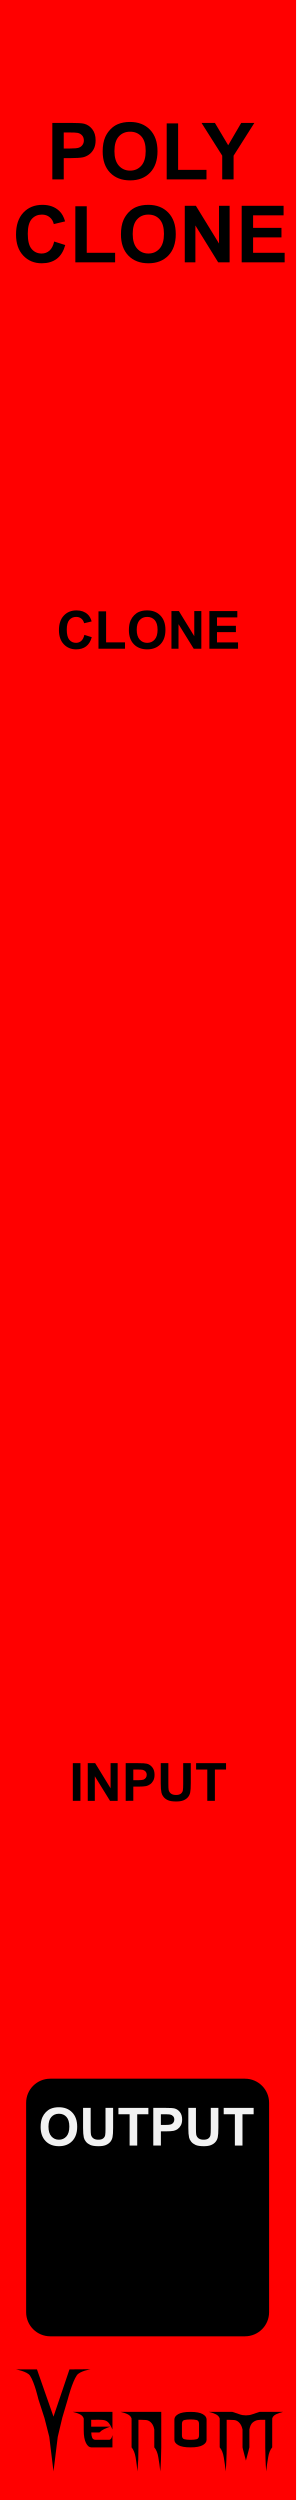
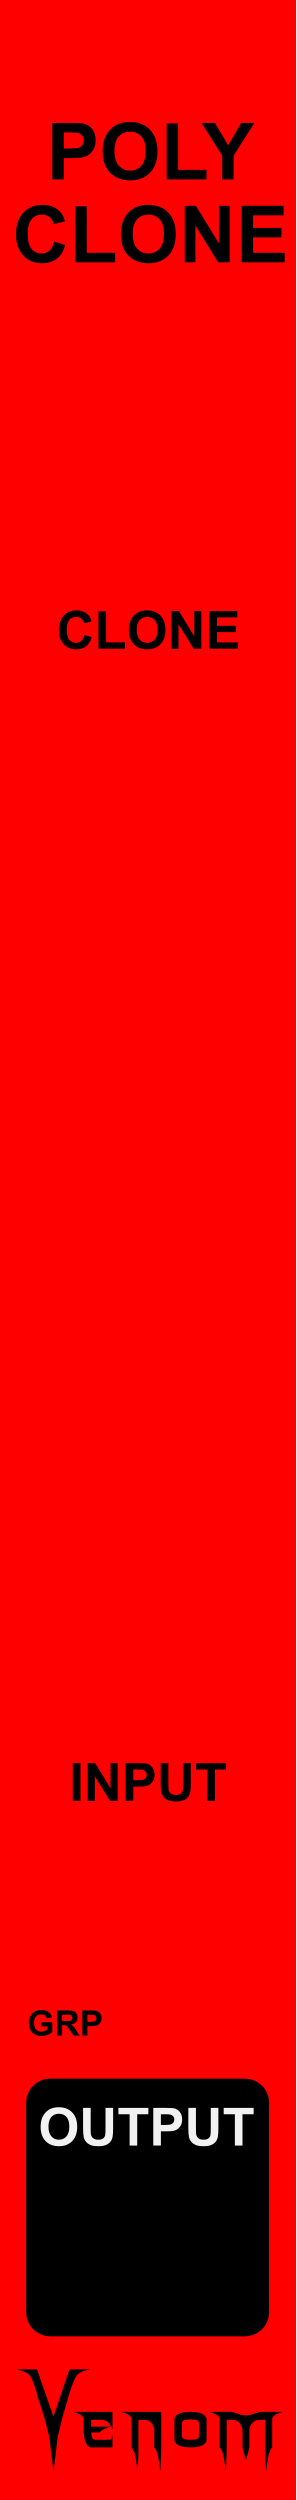
<svg xmlns="http://www.w3.org/2000/svg" width="45" height="380" viewBox="0 0 45 380" version="1.1" id="svg100">
  <defs id="defs7">
    <linearGradient id="a8e142bb-541b-4903-be63-d5d069028a5d" x1="22.5" x2="22.5" y2="380" gradientUnits="userSpaceOnUse">
      <stop offset="0" stop-color="#ebebeb" id="stop2" />
      <stop offset="1" stop-color="#e1e1e1" id="stop4" />
    </linearGradient>
  </defs>
-   <g id="aea613ef-74be-49bf-be45-c0734aee674b" data-name="FND BG" style="fill:#ff0000;fill-opacity:1">
-     <rect width="45" height="380" fill="url(#a8e142bb-541b-4903-be63-d5d069028a5d)" id="rect9" style="fill:#ff0000;fill-opacity:1" x="0" y="0" />
-   </g>
-   <g id="f45e0130-37b7-4f8b-95b3-6408baa23eb1" data-name="components" style="display:none">
-     <circle id="a1c23d66-c252-4515-96a1-917337e8bedb" data-name="In1#PJ301MPort" cx="22.5" cy="226" r="5" style="fill:#00ff00" />
-     <circle id="a63e68d2-1ca8-4e05-b0d1-8b6f332b0e37" data-name="Lev1#RoundBlackKnob" cx="22.5" cy="73" r="5" style="fill:#ff0000" />
-     <circle id="a36d22f7-2d0f-442d-90d7-0667ecca8733" data-name="Lev2#RoundBlackKnob" cx="22.5" cy="122.03" r="5" style="fill:#ff0000" />
-     <circle id="b2ee54e9-17bb-44a2-8fa9-f1f5dfd502d3" data-name="Lev3#RoundBlackKnob" cx="22.5" cy="171.03" r="5" style="fill:#ff0000" />
-     <circle id="a2b06e69-ffb0-4881-82df-d087f66de86e" data-name="In2#PJ301MPort" cx="22.5" cy="256" r="5" style="fill:#00ff00" />
-     <circle id="b27f5a6d-d286-4c64-8b15-5bc216721daf" data-name="In3#PJ301MPort" cx="22.5" cy="286" r="5" style="fill:#00ff00" />
-     <circle id="be215e83-67fa-4d0f-a299-89c18bd912d3" data-name="Mix#PJ301MPort" cx="22.5" cy="334" r="5" style="fill:#0000ff" />
-   </g>
-   <g id="g42796" transform="matrix(0.304583,0,0,0.304583,-0.3369579,-12.68508)" style="fill:#000000">
-     <g aria-label="enom" id="text4270-27" style="font-size:49.389px;line-height:1.25;font-family:'NECK ROMANCER';-inkscape-font-specification:'NECK ROMANCER, Normal';font-variant-ligatures:none;text-align:center;text-anchor:middle;fill:#000000;stroke-width:2.646">
-       <path d="m 46.609,1249.244 q 0,1.158 0,3.425 3.183,0 9.453,0 -1.64,0.579 -2.99,1.206 -1.35,0.627 -2.363,1.688 -1.35,0 -4.051,0 0,1.495 0.434,2.556 0.386,1.109 1.833,1.109 2.267,0 6.801,0 0.482,-0.145 0.868,-0.627 0.338,-0.53 0.627,-1.736 0,2.026 0,6.125 -3.521,0 -10.563,0 -1.543,0 -2.653,-2.219 -1.109,-2.17 -1.109,-6.318 0,-1.978 0,-5.836 -0.386,-1.35 -1.881,-2.122 -1.495,-0.724 -3.569,-1.206 6.608,0 19.775,0 0,2.942 0,8.778 -1.206,-2.701 -2.219,-3.666 -1.013,-0.965 -2.701,-1.109 -0.916,-0.097 -2.17,-0.097 -1.206,0.048 -2.846,0.048 -0.241,0 -0.675,0 z" id="path42762" style="fill:#000000" />
-       <path d="m 81.577,1245.289 q 0,5.884 0,17.701 0,3.087 -0.145,6.077 -0.096,3.039 -0.338,5.933 -0.386,-3.714 -0.965,-6.994 -0.531,-3.328 -2.026,-5.016 0,-2.99 0,-8.923 -0.241,-1.351 -0.723,-2.219 -0.482,-0.868 -1.061,-1.399 -1.109,-1.013 -2.412,-1.109 -1.35,-0.097 -2.267,-0.097 -0.482,0 -1.447,0 0,4.582 0,13.746 0,3.087 -0.096,6.077 -0.145,3.039 -0.386,5.933 -0.386,-3.714 -0.916,-6.994 -0.579,-3.328 -2.026,-5.016 0,-4.823 0,-14.373 -0.386,-1.35 -1.881,-2.122 -1.495,-0.724 -3.569,-1.206 6.752,0 20.257,0 z" id="path42764" style="fill:#000000" />
-       <path d="m 104.197,1249.051 q 0,3.376 0,10.177 0,1.543 -1.929,2.653 -1.929,1.109 -6.077,1.109 -4.196,0 -6.125,-1.109 -1.929,-1.109 -1.929,-2.653 0,-3.376 0,-10.177 0,-1.543 1.929,-2.653 1.929,-1.109 6.125,-1.109 4.148,0 6.077,1.109 1.929,1.109 1.929,2.653 z m -3.762,7.91 q 0,-1.881 0,-5.643 0,-1.688 -1.254,-1.978 -1.206,-0.289 -2.99,-0.289 -1.833,0 -3.039,0.289 -1.254,0.289 -1.254,1.978 0,1.881 0,5.643 0,1.688 1.254,1.977 1.206,0.289 3.039,0.289 1.785,0 2.99,-0.289 1.254,-0.289 1.254,-1.977 z" id="path42766" style="fill:#000000" />
-       <path d="m 142.348,1245.289 q -2.026,0.482 -3.521,1.206 -1.543,0.772 -1.881,2.122 0,4.775 0,14.373 -1.495,1.688 -2.026,5.016 -0.579,3.28 -0.965,6.994 -0.241,-2.894 -0.338,-5.933 -0.145,-2.99 -0.145,-6.077 0,-4.582 0,-13.746 -0.482,0 -1.399,0 -0.531,0 -1.158,0 -0.627,0 -1.302,0.145 -1.254,0.241 -2.412,1.206 -1.158,0.965 -1.64,3.473 0,2.99 0,8.923 -0.145,0.627 -0.289,1.109 -0.097,0.482 -0.193,0.82 -0.531,1.978 -0.386,1.351 0.193,-0.627 -0.289,1.158 -0.097,0.338 -0.241,0.868 -0.145,0.531 -0.338,1.302 -0.145,-0.675 -0.289,-1.206 -0.145,-0.482 -0.241,-0.82 -0.531,-2.026 -0.338,-1.302 0.193,0.772 -0.434,-1.688 -0.048,-0.289 -0.193,-0.724 -0.097,-0.386 -0.193,-0.868 0,-2.99 0,-8.923 -0.289,-1.351 -0.772,-2.219 -0.482,-0.868 -1.061,-1.399 -1.109,-1.013 -2.412,-1.109 -1.302,-0.097 -2.267,-0.097 -0.482,0 -1.399,0 0,4.582 0,13.746 0,3.087 -0.145,6.077 -0.097,3.039 -0.338,5.933 -0.386,-3.714 -0.965,-6.994 -0.531,-3.328 -2.026,-5.016 0,-4.823 0,-14.373 -0.386,-1.35 -1.881,-2.122 -1.495,-0.724 -3.569,-1.206 3.955,0 11.768,0 1.158,0.386 3.473,1.157 0.772,0.289 1.592,0.434 0.82,0.145 1.688,0.145 0.868,0 1.736,-0.145 0.82,-0.145 1.592,-0.434 1.158,-0.386 3.424,-1.157 3.955,0 11.768,0 z" id="path42768" style="fill:#000000" />
-     </g>
-     <g aria-label="V" transform="matrix(1.236317,0,0,0.8088538,-497.8809,123.4859)" id="text4270-3-5-2" style="font-size:78.506px;line-height:1.25;font-family:Nosferotica;-inkscape-font-specification:'Nosferotica, Normal';font-variant-ligatures:none;text-align:center;text-anchor:middle;fill:#000000;stroke-width:3.271">
-       <path d="m 431.65,1360.686 8.574,-0.102 c 0,0 -4.408,1.088 -5.599,3.728 -1.881,4.169 -3.642,14.663 -3.642,14.663 l -2.233,11.519 -1.833,11.831 -1.718,21.311 -1.695,-21.311 -1.922,-11.521 -2.501,-11.829 c 0,0 -1.52,-10.287 -3.383,-14.483 -1.145,-2.579 -5.634,-3.806 -5.634,-3.806 h 8.466 l 6.669,29.157 z" id="path30410" style="fill:#000000" />
+   <g id="layer1" style="display:inline">
+     <g id="aea613ef-74be-49bf-be45-c0734aee674b" data-name="FND BG" style="fill:#ff0000;fill-opacity:1">
+       <rect width="45" height="380" fill="url(#a8e142bb-541b-4903-be63-d5d069028a5d)" id="rect9" style="fill:#ff0000;fill-opacity:1" x="0" y="0" />
    </g>
  </g>
-   <g id="g48363">
+   <g id="layer2" style="display:inline">
+     <g id="g42796" transform="matrix(0.304583,0,0,0.304583,-0.3369579,-12.68508)" style="fill:#000000;fill-opacity:1">
+       <g aria-label="enom" id="text4270-27" style="font-size:49.389px;line-height:1.25;font-family:'NECK ROMANCER';-inkscape-font-specification:'NECK ROMANCER, Normal';font-variant-ligatures:none;text-align:center;text-anchor:middle;fill:#000000;fill-opacity:1;stroke-width:2.646">
+         <path d="m 46.609,1249.244 q 0,1.158 0,3.425 3.183,0 9.453,0 -1.64,0.579 -2.99,1.206 -1.35,0.627 -2.363,1.688 -1.35,0 -4.051,0 0,1.495 0.434,2.556 0.386,1.109 1.833,1.109 2.267,0 6.801,0 0.482,-0.145 0.868,-0.627 0.338,-0.53 0.627,-1.736 0,2.026 0,6.125 -3.521,0 -10.563,0 -1.543,0 -2.653,-2.219 -1.109,-2.17 -1.109,-6.318 0,-1.978 0,-5.836 -0.386,-1.35 -1.881,-2.122 -1.495,-0.724 -3.569,-1.206 6.608,0 19.775,0 0,2.942 0,8.778 -1.206,-2.701 -2.219,-3.666 -1.013,-0.965 -2.701,-1.109 -0.916,-0.097 -2.17,-0.097 -1.206,0.048 -2.846,0.048 -0.241,0 -0.675,0 z" id="path42762" style="fill:#000000;fill-opacity:1" />
+         <path d="m 81.577,1245.289 q 0,5.884 0,17.701 0,3.087 -0.145,6.077 -0.096,3.039 -0.338,5.933 -0.386,-3.714 -0.965,-6.994 -0.531,-3.328 -2.026,-5.016 0,-2.99 0,-8.923 -0.241,-1.351 -0.723,-2.219 -0.482,-0.868 -1.061,-1.399 -1.109,-1.013 -2.412,-1.109 -1.35,-0.097 -2.267,-0.097 -0.482,0 -1.447,0 0,4.582 0,13.746 0,3.087 -0.096,6.077 -0.145,3.039 -0.386,5.933 -0.386,-3.714 -0.916,-6.994 -0.579,-3.328 -2.026,-5.016 0,-4.823 0,-14.373 -0.386,-1.35 -1.881,-2.122 -1.495,-0.724 -3.569,-1.206 6.752,0 20.257,0 z" id="path42764" style="fill:#000000;fill-opacity:1" />
+         <path d="m 104.197,1249.051 q 0,3.376 0,10.177 0,1.543 -1.929,2.653 -1.929,1.109 -6.077,1.109 -4.196,0 -6.125,-1.109 -1.929,-1.109 -1.929,-2.653 0,-3.376 0,-10.177 0,-1.543 1.929,-2.653 1.929,-1.109 6.125,-1.109 4.148,0 6.077,1.109 1.929,1.109 1.929,2.653 z m -3.762,7.91 q 0,-1.881 0,-5.643 0,-1.688 -1.254,-1.978 -1.206,-0.289 -2.99,-0.289 -1.833,0 -3.039,0.289 -1.254,0.289 -1.254,1.978 0,1.881 0,5.643 0,1.688 1.254,1.977 1.206,0.289 3.039,0.289 1.785,0 2.99,-0.289 1.254,-0.289 1.254,-1.977 z" id="path42766" style="fill:#000000;fill-opacity:1" />
+         <path d="m 142.348,1245.289 q -2.026,0.482 -3.521,1.206 -1.543,0.772 -1.881,2.122 0,4.775 0,14.373 -1.495,1.688 -2.026,5.016 -0.579,3.28 -0.965,6.994 -0.241,-2.894 -0.338,-5.933 -0.145,-2.99 -0.145,-6.077 0,-4.582 0,-13.746 -0.482,0 -1.399,0 -0.531,0 -1.158,0 -0.627,0 -1.302,0.145 -1.254,0.241 -2.412,1.206 -1.158,0.965 -1.64,3.473 0,2.99 0,8.923 -0.145,0.627 -0.289,1.109 -0.097,0.482 -0.193,0.82 -0.531,1.978 -0.386,1.351 0.193,-0.627 -0.289,1.158 -0.097,0.338 -0.241,0.868 -0.145,0.531 -0.338,1.302 -0.145,-0.675 -0.289,-1.206 -0.145,-0.482 -0.241,-0.82 -0.531,-2.026 -0.338,-1.302 0.193,0.772 -0.434,-1.688 -0.048,-0.289 -0.193,-0.724 -0.097,-0.386 -0.193,-0.868 0,-2.99 0,-8.923 -0.289,-1.351 -0.772,-2.219 -0.482,-0.868 -1.061,-1.399 -1.109,-1.013 -2.412,-1.109 -1.302,-0.097 -2.267,-0.097 -0.482,0 -1.399,0 0,4.582 0,13.746 0,3.087 -0.145,6.077 -0.097,3.039 -0.338,5.933 -0.386,-3.714 -0.965,-6.994 -0.531,-3.328 -2.026,-5.016 0,-4.823 0,-14.373 -0.386,-1.35 -1.881,-2.122 -1.495,-0.724 -3.569,-1.206 3.955,0 11.768,0 1.158,0.386 3.473,1.157 0.772,0.289 1.592,0.434 0.82,0.145 1.688,0.145 0.868,0 1.736,-0.145 0.82,-0.145 1.592,-0.434 1.158,-0.386 3.424,-1.157 3.955,0 11.768,0 z" id="path42768" style="fill:#000000;fill-opacity:1" />
+       </g>
+       <g aria-label="V" transform="matrix(1.236317,0,0,0.8088538,-497.8809,123.4859)" id="text4270-3-5-2" style="font-size:78.506px;line-height:1.25;font-family:Nosferotica;-inkscape-font-specification:'Nosferotica, Normal';font-variant-ligatures:none;text-align:center;text-anchor:middle;fill:#000000;fill-opacity:1;stroke-width:3.271">
+         <path d="m 431.65,1360.686 8.574,-0.102 c 0,0 -4.408,1.088 -5.599,3.728 -1.881,4.169 -3.642,14.663 -3.642,14.663 l -2.233,11.519 -1.833,11.831 -1.718,21.311 -1.695,-21.311 -1.922,-11.521 -2.501,-11.829 c 0,0 -1.52,-10.287 -3.383,-14.483 -1.145,-2.579 -5.634,-3.806 -5.634,-3.806 h 8.466 l 6.669,29.157 z" id="path30410" style="fill:#000000;fill-opacity:1" />
+       </g>
+     </g>
+   </g>
+   <g id="layer3">
    <rect x="3.972" y="315.962" width="36.93" height="39.157" rx="3.666" fill="#1f1f1f" id="rect56" style="fill:#000000;fill-opacity:1;stroke-width:1.137" />
    <g aria-label="INPUT" id="text24380" style="font-weight:bold;font-size:8px;line-height:1.25;font-family:Arial;-inkscape-font-specification:'Arial, Bold';font-variant-ligatures:none;text-align:center;text-anchor:middle;fill:#000000;fill-opacity:1" transform="translate(0.18669,-9.20605)">
      <path d="m 10.884,282.933 v -5.727 h 1.156 v 5.727 z" id="path34269" style="fill:#000000;fill-opacity:1" />
      <path d="m 13.153,282.933 v -5.727 h 1.125 l 2.344,3.824 v -3.824 h 1.074 v 5.727 h -1.16 l -2.309,-3.734 v 3.734 z" id="path34271" style="fill:#000000;fill-opacity:1" />
      <path d="m 18.919,282.933 v -5.727 h 1.855 q 1.055,0 1.375,0.086 0.492,0.129 0.824,0.562 0.332,0.43 0.332,1.113 0,0.527 -0.191,0.887 -0.191,0.359 -0.488,0.566 -0.293,0.203 -0.598,0.27 -0.414,0.082 -1.199,0.082 h -0.754 v 2.16 z m 1.156,-4.758 v 1.625 h 0.633 q 0.684,0 0.914,-0.09 0.23,-0.09 0.359,-0.281 0.133,-0.191 0.133,-0.445 0,-0.312 -0.184,-0.516 -0.184,-0.203 -0.465,-0.254 -0.207,-0.039 -0.832,-0.039 z" id="path34273" style="fill:#000000;fill-opacity:1" />
      <path d="m 24.247,277.206 h 1.156 v 3.102 q 0,0.738 0.043,0.957 0.074,0.352 0.352,0.566 0.281,0.211 0.766,0.211 0.492,0 0.742,-0.199 0.25,-0.203 0.301,-0.496 0.051,-0.293 0.051,-0.973 v -3.168 h 1.156 v 3.008 q 0,1.031 -0.094,1.457 -0.094,0.426 -0.348,0.719 -0.25,0.293 -0.672,0.469 -0.422,0.172 -1.102,0.172 -0.82,0 -1.246,-0.188 -0.422,-0.191 -0.668,-0.492 -0.246,-0.305 -0.324,-0.637 -0.113,-0.492 -0.113,-1.453 z" id="path34275" style="fill:#000000;fill-opacity:1" />
      <path d="m 31.321,282.933 v -4.758 h -1.699 v -0.969 h 4.551 v 0.969 h -1.695 v 4.758 z" id="path34277" style="fill:#000000;fill-opacity:1" />
    </g>
    <g aria-label="CLONE" id="text24380-2" style="font-weight:bold;font-size:8px;line-height:1.25;font-family:Arial;-inkscape-font-specification:'Arial, Bold';font-variant-ligatures:none;text-align:center;text-anchor:middle;fill:#000000;fill-opacity:1" transform="translate(0,6)">
      <path d="m 12.826,90.499 1.121,0.355 q -0.258,0.938 -0.859,1.395 -0.598,0.453 -1.52,0.453 -1.141,0 -1.875,-0.777 -0.734,-0.781 -0.734,-2.133 0,-1.43 0.738,-2.219 0.738,-0.793 1.941,-0.793 1.051,0 1.707,0.621 0.391,0.367 0.586,1.055 l -1.145,0.273 q -0.102,-0.445 -0.426,-0.703 -0.32,-0.258 -0.781,-0.258 -0.637,0 -1.035,0.457 -0.395,0.457 -0.395,1.48 0,1.086 0.391,1.547 0.391,0.461 1.016,0.461 0.461,0 0.793,-0.293 0.332,-0.293 0.477,-0.922 z" id="path34610" style="fill:#000000;fill-opacity:1" />
      <path d="m 14.97,92.605 v -5.68 h 1.156 v 4.715 h 2.875 v 0.965 z" id="path34612" style="fill:#000000;fill-opacity:1" />
      <path d="m 19.592,89.777 q 0,-0.875 0.262,-1.469 0.195,-0.438 0.531,-0.785 0.34,-0.348 0.742,-0.516 0.535,-0.227 1.234,-0.227 1.266,0 2.023,0.785 0.762,0.785 0.762,2.184 0,1.387 -0.754,2.172 -0.754,0.781 -2.016,0.781 -1.277,0 -2.031,-0.777 -0.754,-0.781 -0.754,-2.148 z m 1.191,-0.039 q 0,0.973 0.449,1.477 0.449,0.5 1.141,0.5 0.691,0 1.133,-0.496 0.445,-0.5 0.445,-1.496 0,-0.984 -0.434,-1.469 -0.43,-0.484 -1.145,-0.484 -0.715,0 -1.152,0.492 -0.438,0.488 -0.438,1.477 z" id="path34614" style="fill:#000000;fill-opacity:1" />
      <path d="m 26.06,92.605 v -5.727 h 1.125 l 2.344,3.824 v -3.824 h 1.074 v 5.727 h -1.16 l -2.309,-3.734 v 3.734 z" id="path34616" style="fill:#000000;fill-opacity:1" />
      <path d="m 31.826,92.605 v -5.727 h 4.246 v 0.969 h -3.09 v 1.27 h 2.875 v 0.965 h -2.875 v 1.559 h 3.199 v 0.965 z" id="path34618" style="fill:#000000;fill-opacity:1" />
    </g>
-     <g aria-label="POLY CLONE" id="text38336" style="font-weight:bold;font-size:12px;line-height:1.05;font-family:Arial;-inkscape-font-specification:'Arial, Bold';font-variant-ligatures:none;text-align:center;text-anchor:middle">
-       <path d="m 7.954,27.272 v -8.59 h 2.783 q 1.582,0 2.062,0.129 0.738,0.193 1.236,0.844 0.498,0.645 0.498,1.67 0,0.791 -0.287,1.33 -0.287,0.539 -0.732,0.85 -0.439,0.305 -0.896,0.404 -0.621,0.123 -1.799,0.123 H 9.689 v 3.24 z m 1.734,-7.137 v 2.438 H 10.638 q 1.025,0 1.371,-0.135 0.346,-0.135 0.539,-0.422 0.199,-0.287 0.199,-0.668 0,-0.469 -0.275,-0.773 -0.275,-0.305 -0.697,-0.381 -0.311,-0.059 -1.248,-0.059 z" id="path48303" />
-       <path d="m 15.607,23.03 q 0,-1.312 0.393,-2.203 0.293,-0.656 0.797,-1.178 0.51,-0.521 1.113,-0.773 0.803,-0.34 1.852,-0.34 1.898,0 3.035,1.178 1.143,1.178 1.143,3.275 0,2.08 -1.131,3.258 -1.131,1.172 -3.023,1.172 -1.916,0 -3.047,-1.166 -1.131,-1.172 -1.131,-3.223 z m 1.787,-0.059 q 0,1.459 0.674,2.215 0.674,0.75 1.711,0.75 1.037,0 1.699,-0.744 0.668,-0.75 0.668,-2.244 0,-1.477 -0.65,-2.203 -0.645,-0.727 -1.717,-0.727 -1.072,0 -1.729,0.738 -0.656,0.732 -0.656,2.215 z" id="path48305" />
-       <path d="m 25.339,27.272 v -8.52 h 1.734 v 7.072 h 4.312 v 1.447 z" id="path48307" />
-       <path d="m 33.777,27.272 v -3.615 l -3.146,-4.975 h 2.033 l 2.021,3.398 1.98,-3.398 h 1.998 l -3.158,4.986 v 3.604 z" id="path48309" />
-       <path d="m 8.236,36.714 1.682,0.533 q -0.387,1.406 -1.289,2.092 -0.896,0.68 -2.279,0.68 -1.711,0 -2.812,-1.166 -1.102,-1.172 -1.102,-3.199 0,-2.145 1.107,-3.328 1.107,-1.189 2.912,-1.189 1.576,0 2.561,0.932 0.586,0.551 0.879,1.582 L 8.177,34.06 Q 8.025,33.392 7.538,33.005 7.058,32.618 6.367,32.618 q -0.955,0 -1.553,0.686 -0.592,0.686 -0.592,2.221 0,1.629 0.586,2.32 0.586,0.691 1.523,0.691 0.691,0 1.189,-0.439 0.498,-0.439 0.715,-1.383 z" id="path48311" />
-       <path d="m 11.452,39.872 v -8.52 h 1.734 v 7.072 h 4.312 v 1.447 z" id="path48313" />
-       <path d="m 18.384,35.63 q 0,-1.312 0.393,-2.203 0.293,-0.656 0.797,-1.178 0.51,-0.521 1.113,-0.773 0.803,-0.34 1.852,-0.34 1.898,0 3.035,1.178 1.143,1.178 1.143,3.275 0,2.08 -1.131,3.258 -1.131,1.172 -3.023,1.172 -1.916,0 -3.047,-1.166 -1.131,-1.172 -1.131,-3.223 z m 1.787,-0.059 q 0,1.459 0.674,2.215 0.674,0.75 1.711,0.75 1.037,0 1.699,-0.744 0.668,-0.75 0.668,-2.244 0,-1.477 -0.65,-2.203 -0.645,-0.727 -1.717,-0.727 -1.072,0 -1.729,0.738 -0.656,0.732 -0.656,2.215 z" id="path48315" />
-       <path d="m 28.087,39.872 v -8.59 h 1.688 l 3.516,5.736 v -5.736 h 1.611 v 8.59 h -1.74 l -3.463,-5.602 v 5.602 z" id="path48317" />
-       <path d="m 36.736,39.872 v -8.59 h 6.369 v 1.453 h -4.635 v 1.904 h 4.312 v 1.447 h -4.312 v 2.338 h 4.799 v 1.447 z" id="path48319" />
+     <g aria-label="POLY CLONE" id="text38336" style="font-weight:bold;font-size:12px;line-height:1.05;font-family:Arial;-inkscape-font-specification:'Arial, Bold';font-variant-ligatures:none;text-align:center;text-anchor:middle;fill:#000000;fill-opacity:1">
+       <path d="m 7.954,27.272 v -8.59 h 2.783 q 1.582,0 2.062,0.129 0.738,0.193 1.236,0.844 0.498,0.645 0.498,1.67 0,0.791 -0.287,1.33 -0.287,0.539 -0.732,0.85 -0.439,0.305 -0.896,0.404 -0.621,0.123 -1.799,0.123 H 9.689 v 3.24 z m 1.734,-7.137 v 2.438 H 10.638 q 1.025,0 1.371,-0.135 0.346,-0.135 0.539,-0.422 0.199,-0.287 0.199,-0.668 0,-0.469 -0.275,-0.773 -0.275,-0.305 -0.697,-0.381 -0.311,-0.059 -1.248,-0.059 z" id="path48655" style="fill:#000000;fill-opacity:1" />
+       <path d="m 15.607,23.03 q 0,-1.312 0.393,-2.203 0.293,-0.656 0.797,-1.178 0.51,-0.521 1.113,-0.773 0.803,-0.34 1.852,-0.34 1.898,0 3.035,1.178 1.143,1.178 1.143,3.275 0,2.08 -1.131,3.258 -1.131,1.172 -3.023,1.172 -1.916,0 -3.047,-1.166 -1.131,-1.172 -1.131,-3.223 z m 1.787,-0.059 q 0,1.459 0.674,2.215 0.674,0.75 1.711,0.75 1.037,0 1.699,-0.744 0.668,-0.75 0.668,-2.244 0,-1.477 -0.65,-2.203 -0.645,-0.727 -1.717,-0.727 -1.072,0 -1.729,0.738 -0.656,0.732 -0.656,2.215 z" id="path48657" style="fill:#000000;fill-opacity:1" />
+       <path d="m 25.339,27.272 v -8.52 h 1.734 v 7.072 h 4.312 v 1.447 z" id="path48659" style="fill:#000000;fill-opacity:1" />
+       <path d="m 33.777,27.272 v -3.615 l -3.146,-4.975 h 2.033 l 2.021,3.398 1.98,-3.398 h 1.998 l -3.158,4.986 v 3.604 z" id="path48661" style="fill:#000000;fill-opacity:1" />
+       <path d="m 8.236,36.714 1.682,0.533 q -0.387,1.406 -1.289,2.092 -0.896,0.68 -2.279,0.68 -1.711,0 -2.812,-1.166 -1.102,-1.172 -1.102,-3.199 0,-2.145 1.107,-3.328 1.107,-1.189 2.912,-1.189 1.576,0 2.561,0.932 0.586,0.551 0.879,1.582 L 8.177,34.06 Q 8.025,33.392 7.538,33.005 7.058,32.618 6.367,32.618 q -0.955,0 -1.553,0.686 -0.592,0.686 -0.592,2.221 0,1.629 0.586,2.32 0.586,0.691 1.523,0.691 0.691,0 1.189,-0.439 0.498,-0.439 0.715,-1.383 z" id="path48663" style="fill:#000000;fill-opacity:1" />
+       <path d="m 11.452,39.872 v -8.52 h 1.734 v 7.072 h 4.312 v 1.447 z" id="path48665" style="fill:#000000;fill-opacity:1" />
+       <path d="m 18.384,35.63 q 0,-1.312 0.393,-2.203 0.293,-0.656 0.797,-1.178 0.51,-0.521 1.113,-0.773 0.803,-0.34 1.852,-0.34 1.898,0 3.035,1.178 1.143,1.178 1.143,3.275 0,2.08 -1.131,3.258 -1.131,1.172 -3.023,1.172 -1.916,0 -3.047,-1.166 -1.131,-1.172 -1.131,-3.223 z m 1.787,-0.059 q 0,1.459 0.674,2.215 0.674,0.75 1.711,0.75 1.037,0 1.699,-0.744 0.668,-0.75 0.668,-2.244 0,-1.477 -0.65,-2.203 -0.645,-0.727 -1.717,-0.727 -1.072,0 -1.729,0.738 -0.656,0.732 -0.656,2.215 z" id="path48667" style="fill:#000000;fill-opacity:1" />
+       <path d="m 28.087,39.872 v -8.59 h 1.688 l 3.516,5.736 v -5.736 h 1.611 v 8.59 h -1.74 l -3.463,-5.602 v 5.602 z" id="path48669" style="fill:#000000;fill-opacity:1" />
+       <path d="m 36.736,39.872 v -8.59 h 6.369 v 1.453 h -4.635 v 1.904 h 4.312 v 1.447 h -4.312 v 2.338 h 4.799 v 1.447 z" id="path48671" style="fill:#000000;fill-opacity:1" />
+     </g>
+     <g aria-label="GRP" id="text8508" style="font-weight:bold;font-size:5.333px;line-height:1.25;font-family:Arial;-inkscape-font-specification:'Arial, Bold';font-variant-ligatures:none;text-align:center;text-anchor:middle;display:inline;fill:#000000;fill-opacity:1" transform="translate(-26.5895,269.7049)">
+       <path d="m 32.88,38.3 v -0.643 h 1.661 v 1.521 q -0.242,0.234 -0.703,0.414 -0.458,0.177 -0.93,0.177 -0.599,0 -1.044,-0.25 -0.445,-0.253 -0.669,-0.719 -0.224,-0.469 -0.224,-1.018 0,-0.596 0.25,-1.06 0.25,-0.464 0.732,-0.711 0.367,-0.19 0.914,-0.19 0.711,0 1.109,0.299 0.401,0.297 0.516,0.823 l -0.766,0.143 q -0.081,-0.281 -0.305,-0.443 -0.221,-0.164 -0.555,-0.164 -0.505,0 -0.805,0.32 -0.297,0.32 -0.297,0.951 0,0.68 0.302,1.021 0.302,0.339 0.792,0.339 0.242,0 0.484,-0.094 0.245,-0.096 0.419,-0.232 v -0.484 z" id="path13528" style="fill:#000000;fill-opacity:1" />
+       <path d="M 35.255,39.704 V 35.886 h 1.622 q 0.612,0 0.888,0.104 0.279,0.102 0.445,0.365 0.167,0.263 0.167,0.602 0,0.43 -0.253,0.711 -0.253,0.279 -0.755,0.352 0.25,0.146 0.411,0.32 0.164,0.174 0.44,0.62 l 0.466,0.745 h -0.922 l -0.557,-0.831 q -0.297,-0.445 -0.406,-0.56 -0.109,-0.117 -0.232,-0.159 -0.122,-0.044 -0.388,-0.044 h -0.156 v 1.594 z m 0.771,-2.203 h 0.57 q 0.555,0 0.693,-0.047 0.138,-0.047 0.216,-0.161 0.078,-0.115 0.078,-0.286 0,-0.193 -0.104,-0.31 -0.102,-0.12 -0.289,-0.151 -0.094,-0.013 -0.562,-0.013 h -0.602 z" id="path13530" style="fill:#000000;fill-opacity:1" />
+       <path d="M 39.104,39.704 V 35.886 h 1.237 q 0.703,0 0.917,0.057 0.328,0.086 0.549,0.375 0.221,0.286 0.221,0.742 0,0.352 -0.128,0.591 -0.128,0.24 -0.326,0.378 -0.195,0.135 -0.398,0.18 -0.276,0.055 -0.799,0.055 h -0.503 v 1.44 z m 0.771,-3.172 v 1.083 h 0.422 q 0.456,0 0.609,-0.06 0.154,-0.06 0.24,-0.188 0.089,-0.128 0.089,-0.297 0,-0.208 -0.122,-0.344 -0.122,-0.135 -0.31,-0.169 -0.138,-0.026 -0.555,-0.026 z" id="path13532" style="fill:#000000;fill-opacity:1" />
    </g>
  </g>
-   <g aria-label="OUTPUT" id="text13729" style="font-weight:bold;font-size:8px;line-height:1.25;font-family:Arial;-inkscape-font-specification:'Arial, Bold';font-variant-ligatures:none;text-align:center;text-anchor:middle;fill:#f2f2f2;fill-opacity:1">
-     <path d="m 6.178,323.297 q 0,-0.875 0.262,-1.469 0.195,-0.438 0.531,-0.785 0.34,-0.348 0.742,-0.516 0.535,-0.227 1.234,-0.227 1.266,0 2.023,0.785 0.762,0.785 0.762,2.184 0,1.387 -0.754,2.172 -0.754,0.781 -2.016,0.781 -1.277,0 -2.031,-0.777 -0.754,-0.781 -0.754,-2.148 z m 1.191,-0.039 q 0,0.973 0.449,1.477 0.449,0.5 1.141,0.5 0.691,0 1.133,-0.496 0.445,-0.5 0.445,-1.496 0,-0.984 -0.434,-1.469 -0.43,-0.484 -1.145,-0.484 -0.715,0 -1.152,0.492 -0.438,0.488 -0.438,1.477 z" id="path19031" style="fill:#f2f2f2;fill-opacity:1" />
-     <path d="m 12.627,320.398 h 1.156 V 323.5 q 0,0.738 0.043,0.957 0.074,0.352 0.352,0.566 0.281,0.211 0.766,0.211 0.492,0 0.742,-0.199 0.25,-0.203 0.301,-0.496 0.051,-0.293 0.051,-0.973 v -3.168 h 1.156 v 3.008 q 0,1.031 -0.094,1.457 -0.094,0.426 -0.348,0.719 -0.25,0.293 -0.672,0.469 -0.422,0.172 -1.102,0.172 -0.82,0 -1.246,-0.188 -0.422,-0.191 -0.668,-0.492 -0.246,-0.305 -0.324,-0.637 -0.113,-0.492 -0.113,-1.453 z" id="path19033" style="fill:#f2f2f2;fill-opacity:1" />
-     <path d="m 19.701,326.125 v -4.758 h -1.699 v -0.969 h 4.551 v 0.969 H 20.857 v 4.758 z" id="path19035" style="fill:#f2f2f2;fill-opacity:1" />
-     <path d="m 23.299,326.125 v -5.727 h 1.855 q 1.055,0 1.375,0.086 0.492,0.129 0.824,0.562 0.332,0.43 0.332,1.113 0,0.527 -0.191,0.887 -0.191,0.359 -0.488,0.566 -0.293,0.203 -0.598,0.27 -0.414,0.082 -1.199,0.082 h -0.754 v 2.16 z m 1.156,-4.758 v 1.625 h 0.633 q 0.684,0 0.914,-0.09 0.23,-0.09 0.359,-0.281 0.133,-0.191 0.133,-0.445 0,-0.312 -0.184,-0.516 -0.184,-0.203 -0.465,-0.254 -0.207,-0.039 -0.832,-0.039 z" id="path19037" style="fill:#f2f2f2;fill-opacity:1" />
-     <path d="m 28.627,320.398 h 1.156 V 323.5 q 0,0.738 0.043,0.957 0.074,0.352 0.352,0.566 0.281,0.211 0.766,0.211 0.492,0 0.742,-0.199 0.25,-0.203 0.301,-0.496 0.051,-0.293 0.051,-0.973 v -3.168 h 1.156 v 3.008 q 0,1.031 -0.094,1.457 -0.094,0.426 -0.348,0.719 -0.25,0.293 -0.672,0.469 -0.422,0.172 -1.102,0.172 -0.82,0 -1.246,-0.188 -0.422,-0.191 -0.668,-0.492 -0.246,-0.305 -0.324,-0.637 -0.113,-0.492 -0.113,-1.453 z" id="path19039" style="fill:#f2f2f2;fill-opacity:1" />
-     <path d="m 35.701,326.125 v -4.758 h -1.699 v -0.969 h 4.551 v 0.969 H 36.857 v 4.758 z" id="path19041" style="fill:#f2f2f2;fill-opacity:1" />
+   <g id="layer4" style="display:inline">
+     <g aria-label="OUTPUT" id="text13729" style="font-weight:bold;font-size:8px;line-height:1.25;font-family:Arial;-inkscape-font-specification:'Arial, Bold';font-variant-ligatures:none;text-align:center;text-anchor:middle;fill:#f2f2f2;fill-opacity:1">
+       <path d="m 6.178,323.297 q 0,-0.875 0.262,-1.469 0.195,-0.438 0.531,-0.785 0.34,-0.348 0.742,-0.516 0.535,-0.227 1.234,-0.227 1.266,0 2.023,0.785 0.762,0.785 0.762,2.184 0,1.387 -0.754,2.172 -0.754,0.781 -2.016,0.781 -1.277,0 -2.031,-0.777 -0.754,-0.781 -0.754,-2.148 z m 1.191,-0.039 q 0,0.973 0.449,1.477 0.449,0.5 1.141,0.5 0.691,0 1.133,-0.496 0.445,-0.5 0.445,-1.496 0,-0.984 -0.434,-1.469 -0.43,-0.484 -1.145,-0.484 -0.715,0 -1.152,0.492 -0.438,0.488 -0.438,1.477 z" id="path19031" style="fill:#f2f2f2;fill-opacity:1" />
+       <path d="m 12.627,320.398 h 1.156 V 323.5 q 0,0.738 0.043,0.957 0.074,0.352 0.352,0.566 0.281,0.211 0.766,0.211 0.492,0 0.742,-0.199 0.25,-0.203 0.301,-0.496 0.051,-0.293 0.051,-0.973 v -3.168 h 1.156 v 3.008 q 0,1.031 -0.094,1.457 -0.094,0.426 -0.348,0.719 -0.25,0.293 -0.672,0.469 -0.422,0.172 -1.102,0.172 -0.82,0 -1.246,-0.188 -0.422,-0.191 -0.668,-0.492 -0.246,-0.305 -0.324,-0.637 -0.113,-0.492 -0.113,-1.453 z" id="path19033" style="fill:#f2f2f2;fill-opacity:1" />
+       <path d="m 19.701,326.125 v -4.758 h -1.699 v -0.969 h 4.551 v 0.969 H 20.857 v 4.758 z" id="path19035" style="fill:#f2f2f2;fill-opacity:1" />
+       <path d="m 23.299,326.125 v -5.727 h 1.855 q 1.055,0 1.375,0.086 0.492,0.129 0.824,0.562 0.332,0.43 0.332,1.113 0,0.527 -0.191,0.887 -0.191,0.359 -0.488,0.566 -0.293,0.203 -0.598,0.27 -0.414,0.082 -1.199,0.082 h -0.754 v 2.16 z m 1.156,-4.758 v 1.625 h 0.633 q 0.684,0 0.914,-0.09 0.23,-0.09 0.359,-0.281 0.133,-0.191 0.133,-0.445 0,-0.312 -0.184,-0.516 -0.184,-0.203 -0.465,-0.254 -0.207,-0.039 -0.832,-0.039 z" id="path19037" style="fill:#f2f2f2;fill-opacity:1" />
+       <path d="m 28.627,320.398 h 1.156 V 323.5 q 0,0.738 0.043,0.957 0.074,0.352 0.352,0.566 0.281,0.211 0.766,0.211 0.492,0 0.742,-0.199 0.25,-0.203 0.301,-0.496 0.051,-0.293 0.051,-0.973 v -3.168 h 1.156 v 3.008 q 0,1.031 -0.094,1.457 -0.094,0.426 -0.348,0.719 -0.25,0.293 -0.672,0.469 -0.422,0.172 -1.102,0.172 -0.82,0 -1.246,-0.188 -0.422,-0.191 -0.668,-0.492 -0.246,-0.305 -0.324,-0.637 -0.113,-0.492 -0.113,-1.453 z" id="path19039" style="fill:#f2f2f2;fill-opacity:1" />
+       <path d="m 35.701,326.125 v -4.758 h -1.699 v -0.969 h 4.551 v 0.969 H 36.857 v 4.758 z" id="path19041" style="fill:#f2f2f2;fill-opacity:1" />
+     </g>
+   </g>
+   <g id="f45e0130-37b7-4f8b-95b3-6408baa23eb1" data-name="components" style="display:none">
+     <circle id="a1c23d66-c252-4515-96a1-917337e8bedb" data-name="In1#PJ301MPort" cx="22.5" cy="226" r="5" style="fill:#00ff00" />
+     <circle id="a63e68d2-1ca8-4e05-b0d1-8b6f332b0e37" data-name="Lev1#RoundBlackKnob" cx="22.5" cy="73" r="5" style="fill:#ff0000" />
+     <circle id="a36d22f7-2d0f-442d-90d7-0667ecca8733" data-name="Lev2#RoundBlackKnob" cx="22.5" cy="122.03" r="5" style="fill:#ff0000" />
+     <circle id="b2ee54e9-17bb-44a2-8fa9-f1f5dfd502d3" data-name="Lev3#RoundBlackKnob" cx="22.5" cy="171.03" r="5" style="fill:#ff0000" />
+     <circle id="a2b06e69-ffb0-4881-82df-d087f66de86e" data-name="In2#PJ301MPort" cx="22.5" cy="256" r="5" style="fill:#00ff00" />
+     <circle id="a2b06e69-ffb0-4881-82df-d087f66de86e-8" data-name="In2#PJ301MPort" cx="22.5" cy="307.5" r="5.5" style="display:inline;fill:#00ff00;stroke-width:1" />
+     <circle id="b27f5a6d-d286-4c64-8b15-5bc216721daf" data-name="In3#PJ301MPort" cx="22.5" cy="286.633" r="11.5" style="fill:#00ff00;stroke-width:1" />
+     <circle id="be215e83-67fa-4d0f-a299-89c18bd912d3" data-name="Mix#PJ301MPort" cx="22.5" cy="334" r="5" style="fill:#0000ff" />
  </g>
</svg>
